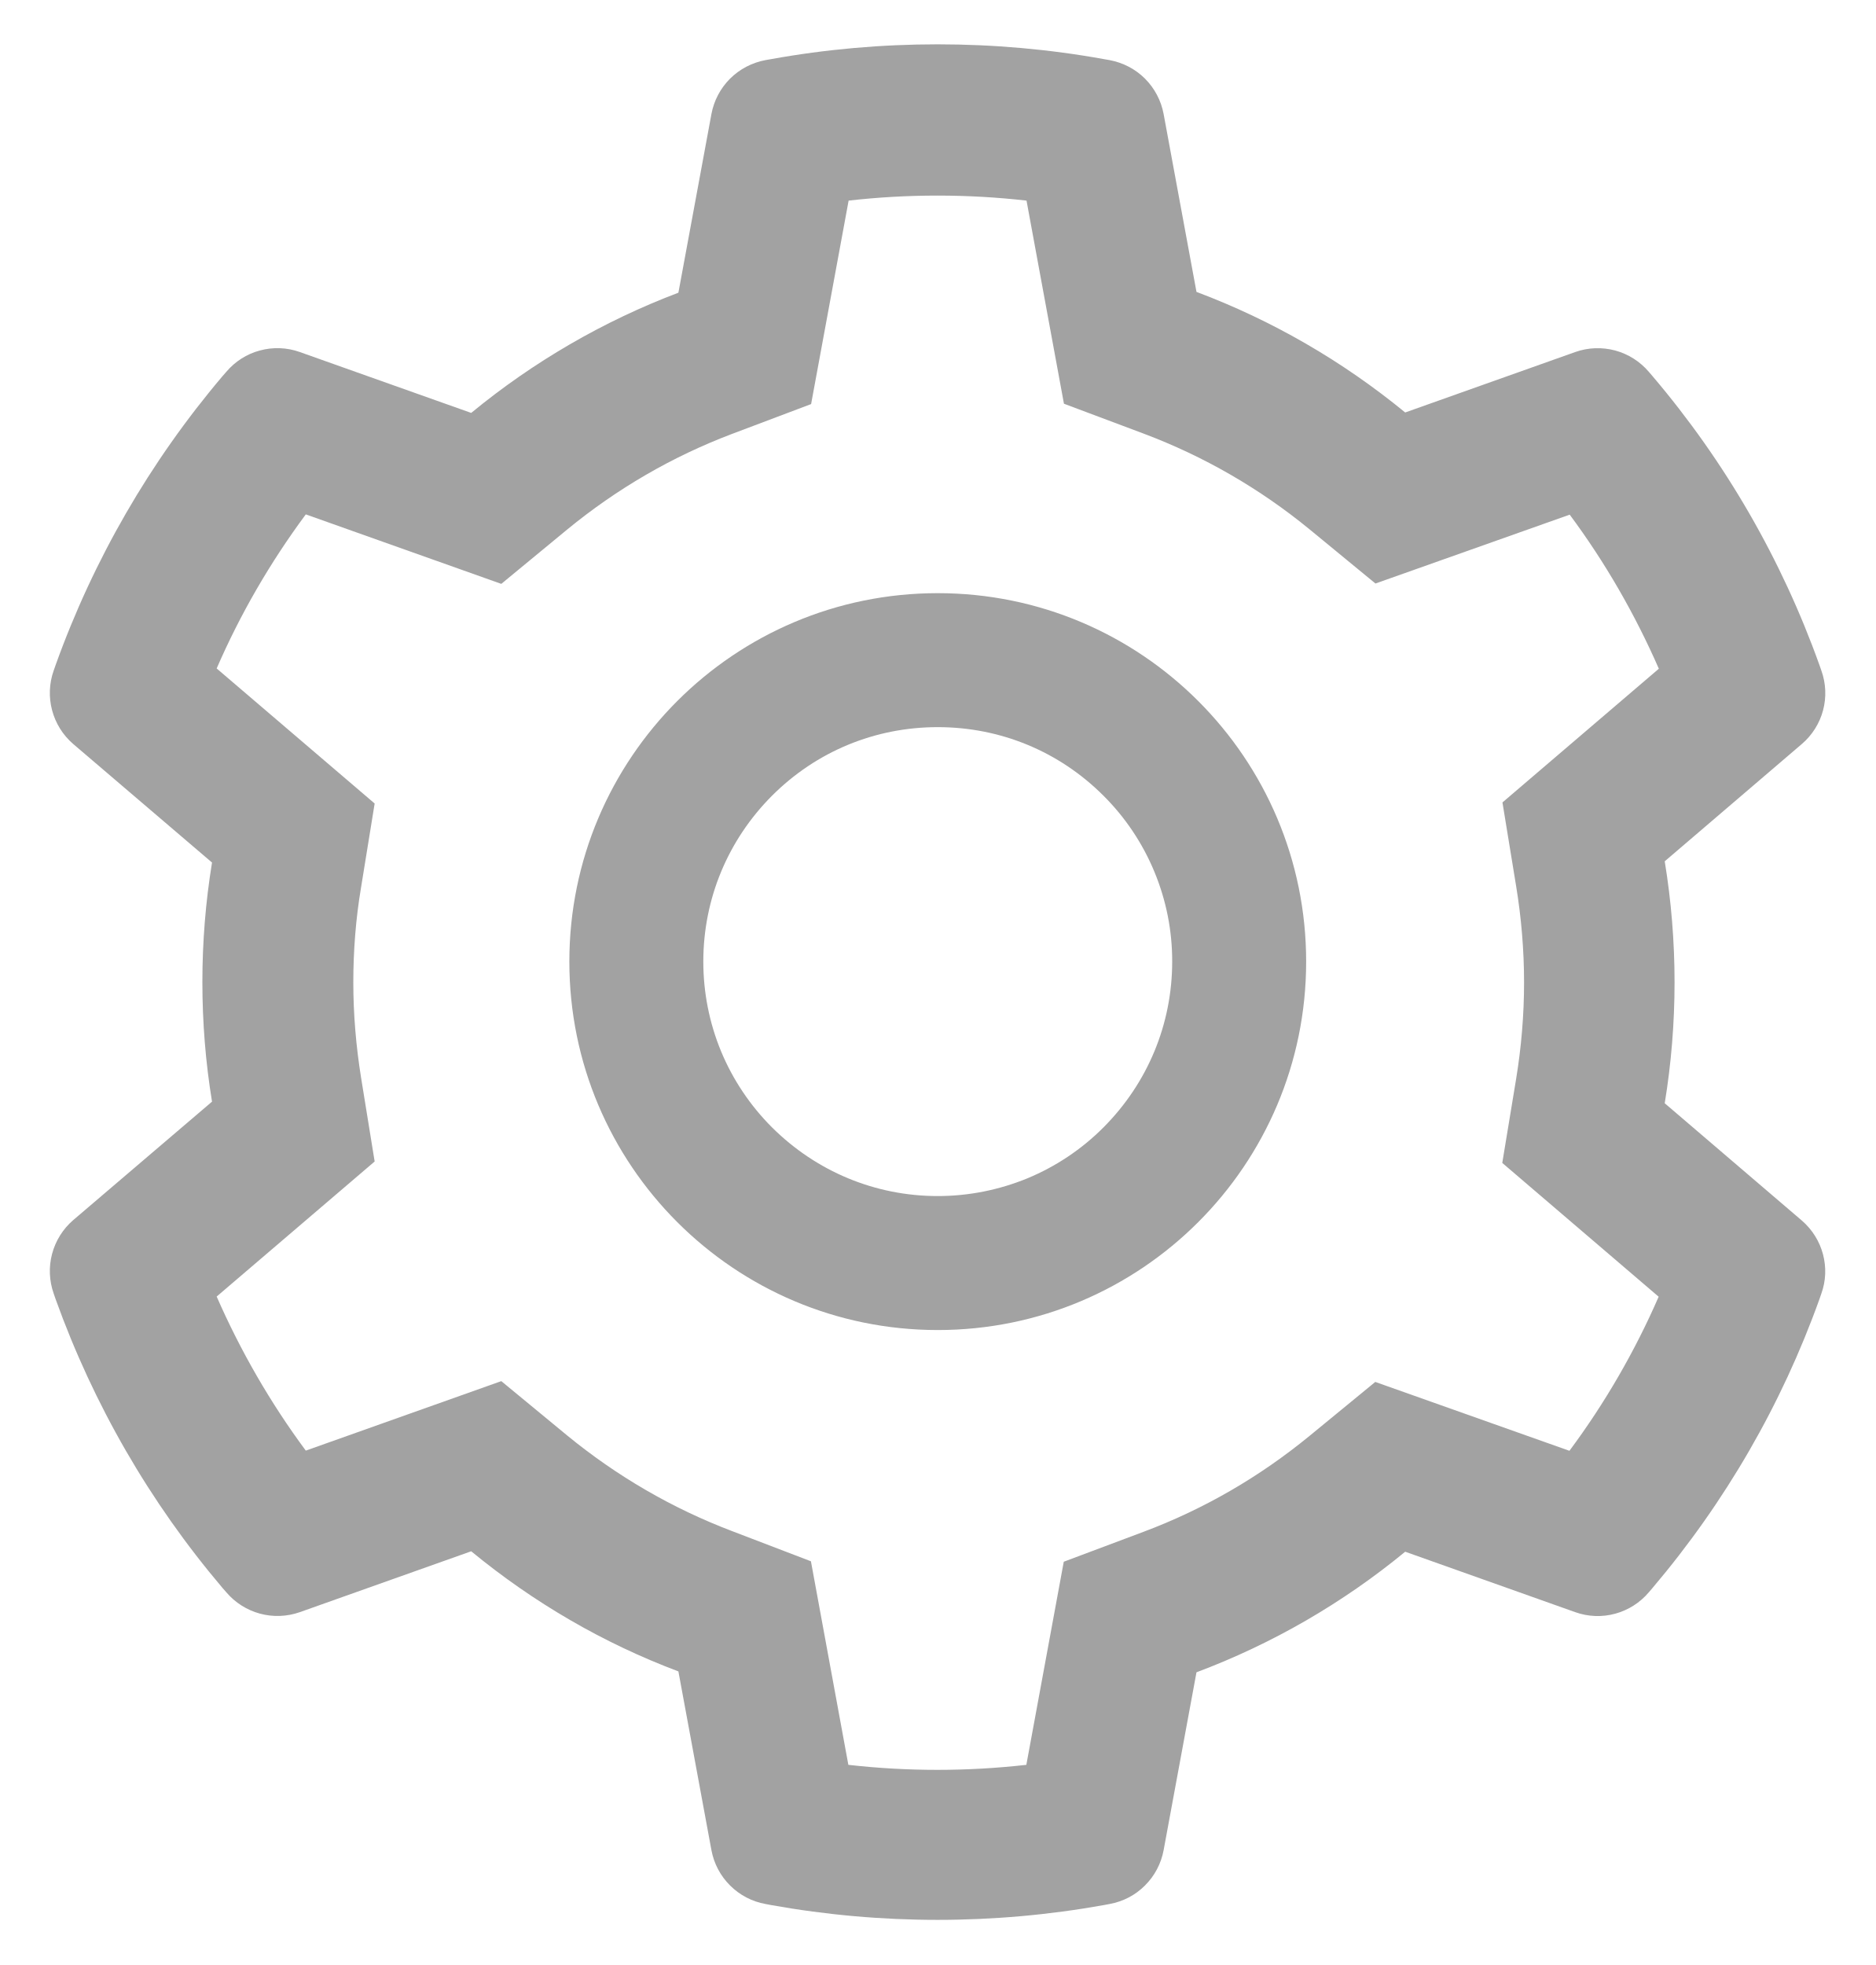
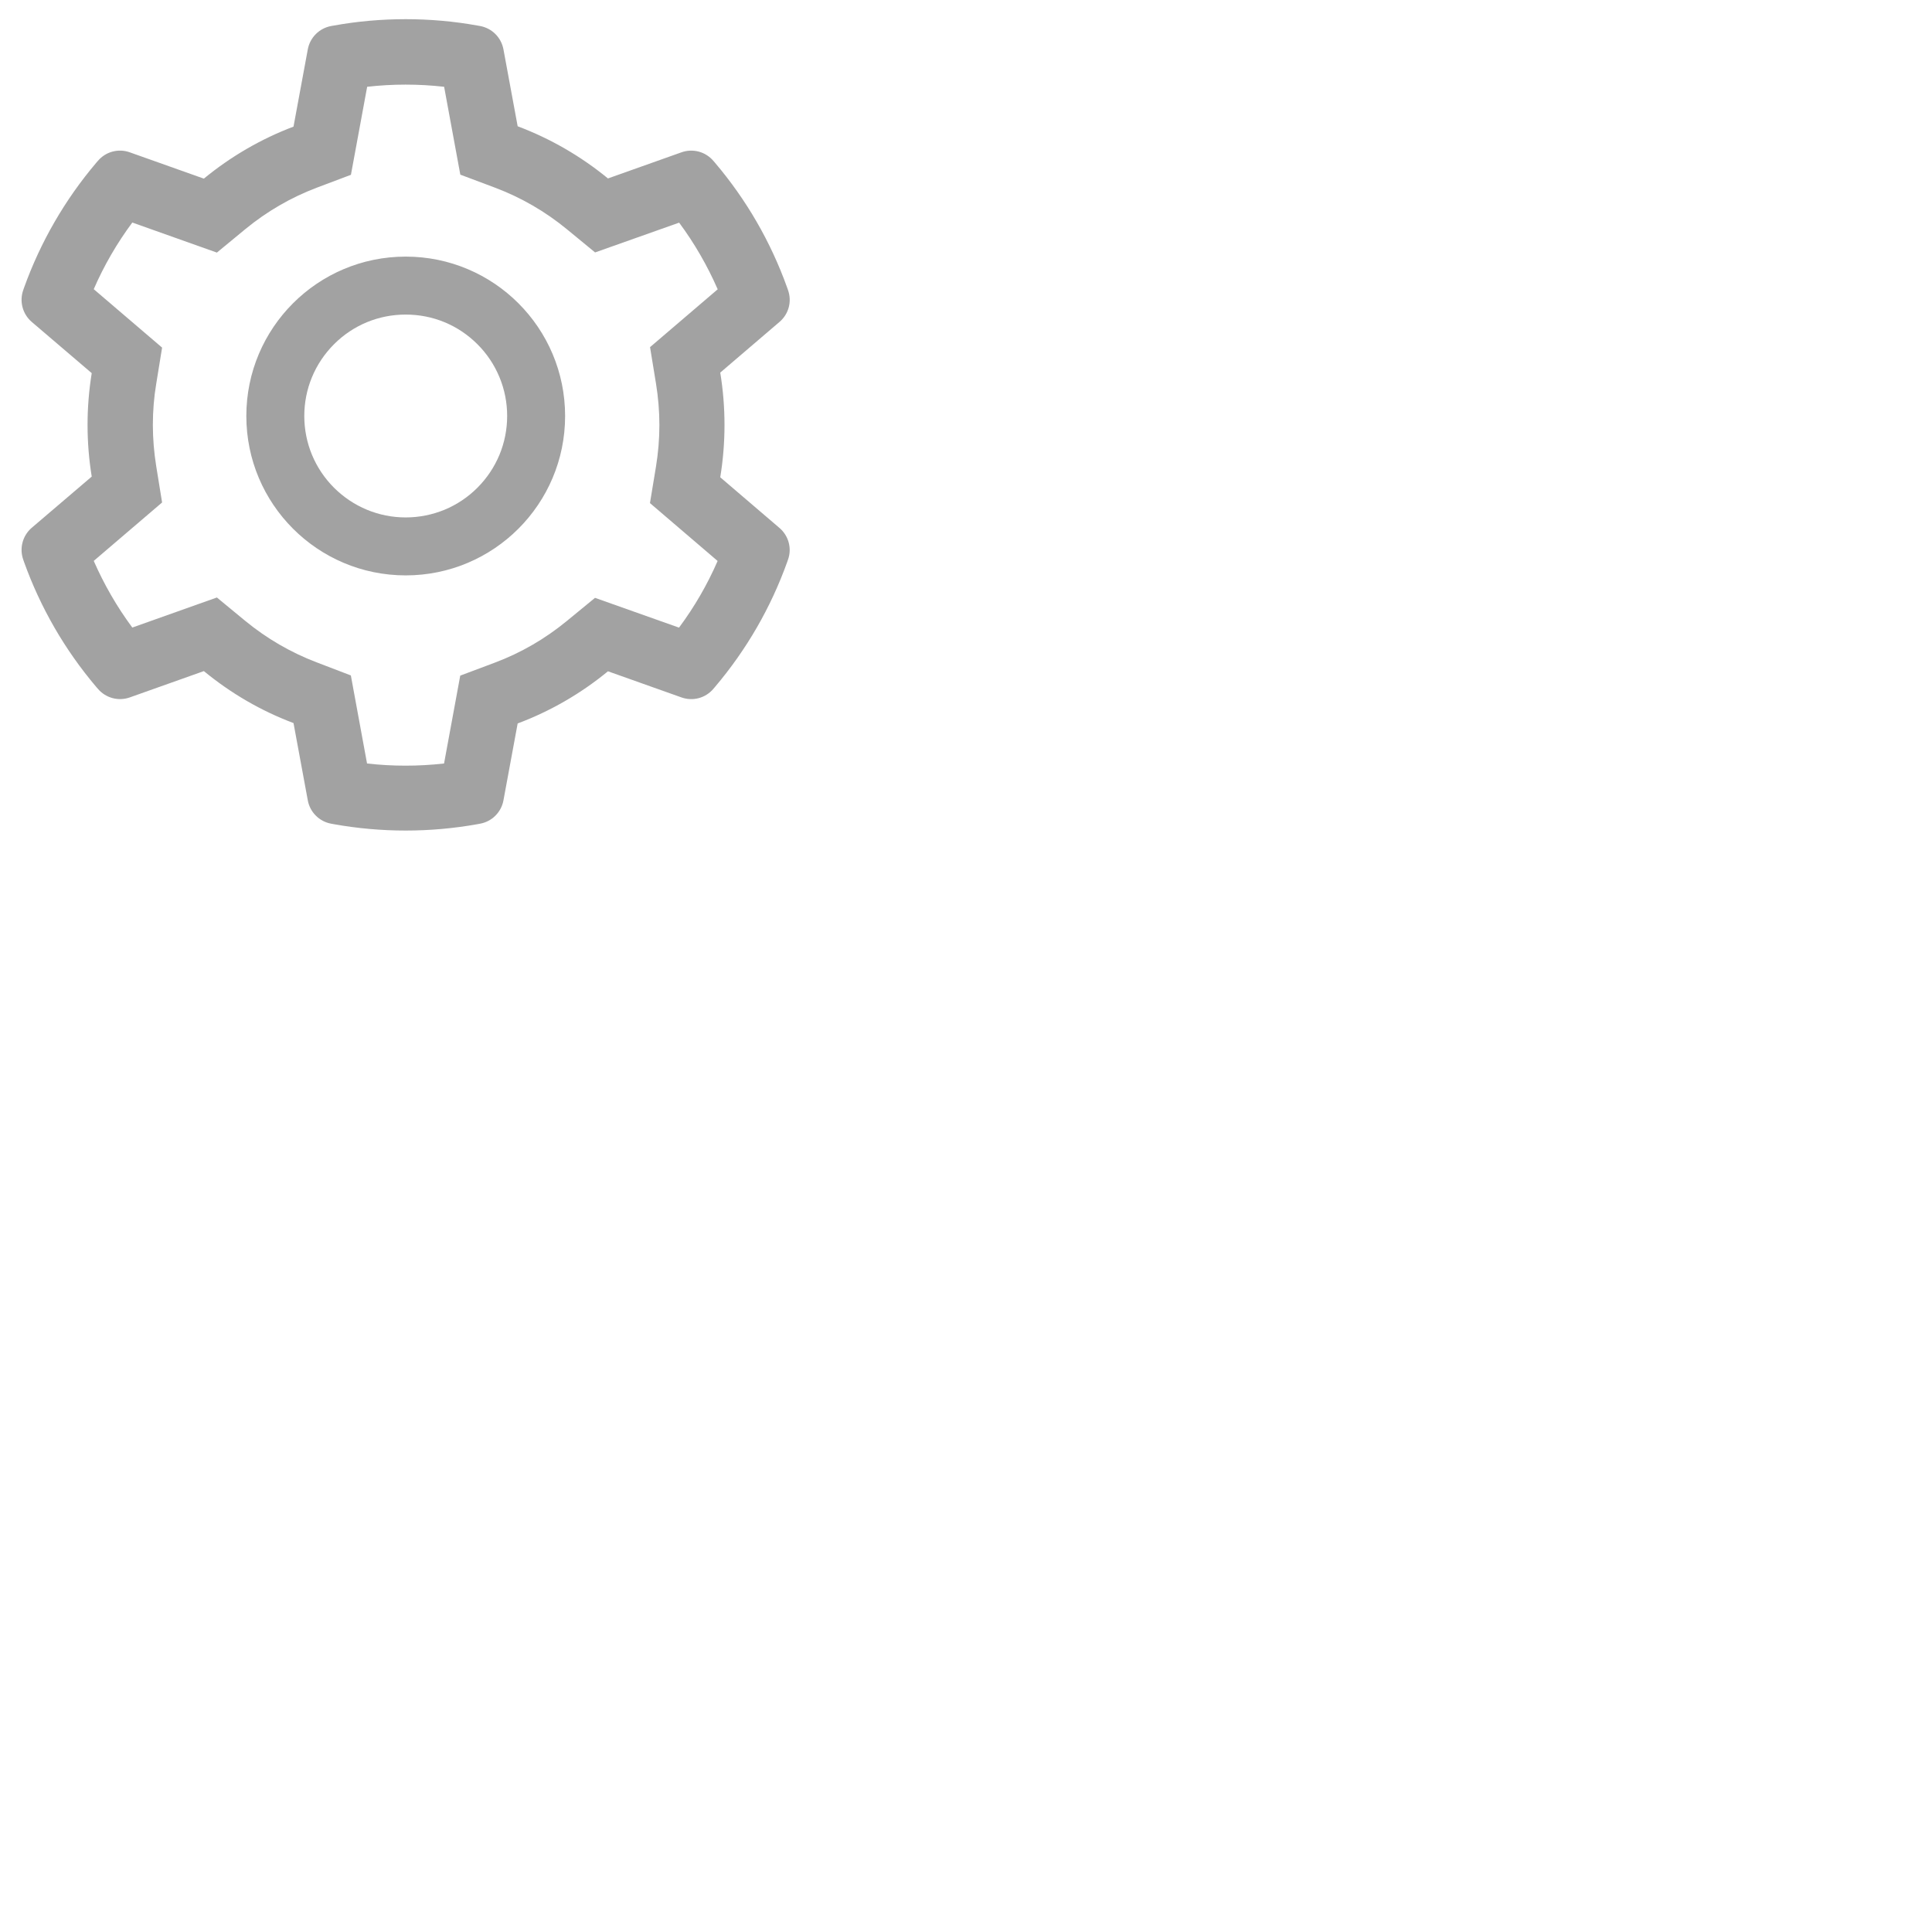
- <svg xmlns="http://www.w3.org/2000/svg" width="21" height="22" viewBox="0 0 21 22" fill="none">
+ <svg xmlns="http://www.w3.org/2000/svg" width="50" height="50" viewBox="0 0 50 50" fill="none">
  <path d="M20.175 13.665L18.64 12.352C18.713 11.907 18.75 11.452 18.75 10.998C18.75 10.543 18.713 10.088 18.64 9.643L20.175 8.33C20.291 8.231 20.374 8.099 20.413 7.952C20.452 7.805 20.445 7.649 20.393 7.505L20.372 7.445C19.949 6.263 19.317 5.168 18.504 4.212L18.462 4.163C18.363 4.047 18.232 3.964 18.085 3.924C17.938 3.885 17.783 3.89 17.639 3.941L15.734 4.618C15.03 4.041 14.245 3.587 13.397 3.268L13.029 1.276C13.001 1.126 12.928 0.988 12.82 0.88C12.713 0.773 12.574 0.701 12.424 0.673L12.361 0.662C11.14 0.441 9.856 0.441 8.634 0.662L8.571 0.673C8.421 0.701 8.283 0.773 8.175 0.88C8.067 0.988 7.994 1.126 7.966 1.276L7.596 3.277C6.754 3.596 5.971 4.051 5.276 4.623L3.356 3.941C3.213 3.89 3.057 3.884 2.91 3.924C2.763 3.963 2.632 4.047 2.534 4.163L2.491 4.212C1.68 5.169 1.047 6.264 0.623 7.445L0.602 7.505C0.497 7.798 0.584 8.127 0.82 8.33L2.374 9.657C2.302 10.098 2.266 10.548 2.266 10.995C2.266 11.445 2.302 11.895 2.374 12.334L0.82 13.66C0.705 13.759 0.622 13.891 0.583 14.039C0.544 14.186 0.551 14.342 0.602 14.485L0.623 14.546C1.048 15.727 1.676 16.817 2.491 17.778L2.534 17.827C2.632 17.943 2.764 18.026 2.91 18.066C3.057 18.106 3.213 18.1 3.356 18.05L5.276 17.368C5.974 17.942 6.755 18.397 7.596 18.713L7.966 20.715C7.994 20.865 8.067 21.003 8.175 21.11C8.283 21.218 8.421 21.29 8.571 21.317L8.634 21.329C9.867 21.55 11.129 21.55 12.361 21.329L12.424 21.317C12.574 21.29 12.713 21.218 12.82 21.11C12.928 21.003 13.001 20.865 13.029 20.715L13.397 18.723C14.245 18.405 15.035 17.948 15.734 17.373L17.639 18.05C17.783 18.101 17.938 18.107 18.085 18.067C18.232 18.027 18.363 17.944 18.462 17.827L18.504 17.778C19.32 16.815 19.948 15.727 20.372 14.546L20.393 14.485C20.498 14.197 20.412 13.869 20.175 13.665ZM16.976 9.92C17.034 10.273 17.065 10.637 17.065 11C17.065 11.363 17.034 11.726 16.976 12.08L16.821 13.02L18.572 14.518C18.306 15.129 17.971 15.708 17.573 16.243L15.399 15.472L14.663 16.076C14.102 16.536 13.479 16.897 12.804 17.15L11.911 17.485L11.492 19.759C10.829 19.834 10.161 19.834 9.499 19.759L9.08 17.48L8.194 17.141C7.526 16.887 6.905 16.526 6.349 16.07L5.613 15.463L3.424 16.241C3.026 15.704 2.693 15.125 2.426 14.516L4.195 13.004L4.043 12.066C3.987 11.717 3.956 11.356 3.956 11C3.956 10.641 3.984 10.283 4.043 9.934L4.195 8.996L2.426 7.484C2.691 6.873 3.026 6.296 3.424 5.759L5.613 6.537L6.349 5.93C6.905 5.473 7.526 5.112 8.194 4.859L9.082 4.524L9.502 2.246C10.16 2.171 10.833 2.171 11.494 2.246L11.913 4.52L12.806 4.855C13.479 5.108 14.105 5.469 14.665 5.928L15.401 6.533L17.576 5.762C17.974 6.298 18.307 6.877 18.574 7.487L16.823 8.984L16.976 9.92ZM10.5 6.641C8.222 6.641 6.375 8.487 6.375 10.766C6.375 13.044 8.222 14.891 10.5 14.891C12.778 14.891 14.625 13.044 14.625 10.766C14.625 8.487 12.778 6.641 10.5 6.641ZM12.356 12.622C12.113 12.866 11.823 13.06 11.505 13.192C11.186 13.323 10.845 13.391 10.5 13.391C9.799 13.391 9.141 13.116 8.644 12.622C8.4 12.378 8.206 12.089 8.074 11.771C7.942 11.452 7.875 11.11 7.875 10.766C7.875 10.065 8.149 9.406 8.644 8.909C9.141 8.412 9.799 8.141 10.5 8.141C11.201 8.141 11.859 8.412 12.356 8.909C12.601 9.153 12.794 9.442 12.926 9.761C13.058 10.079 13.126 10.421 13.125 10.766C13.125 11.466 12.851 12.125 12.356 12.622Z" fill="#A2A2A2" />
</svg>
